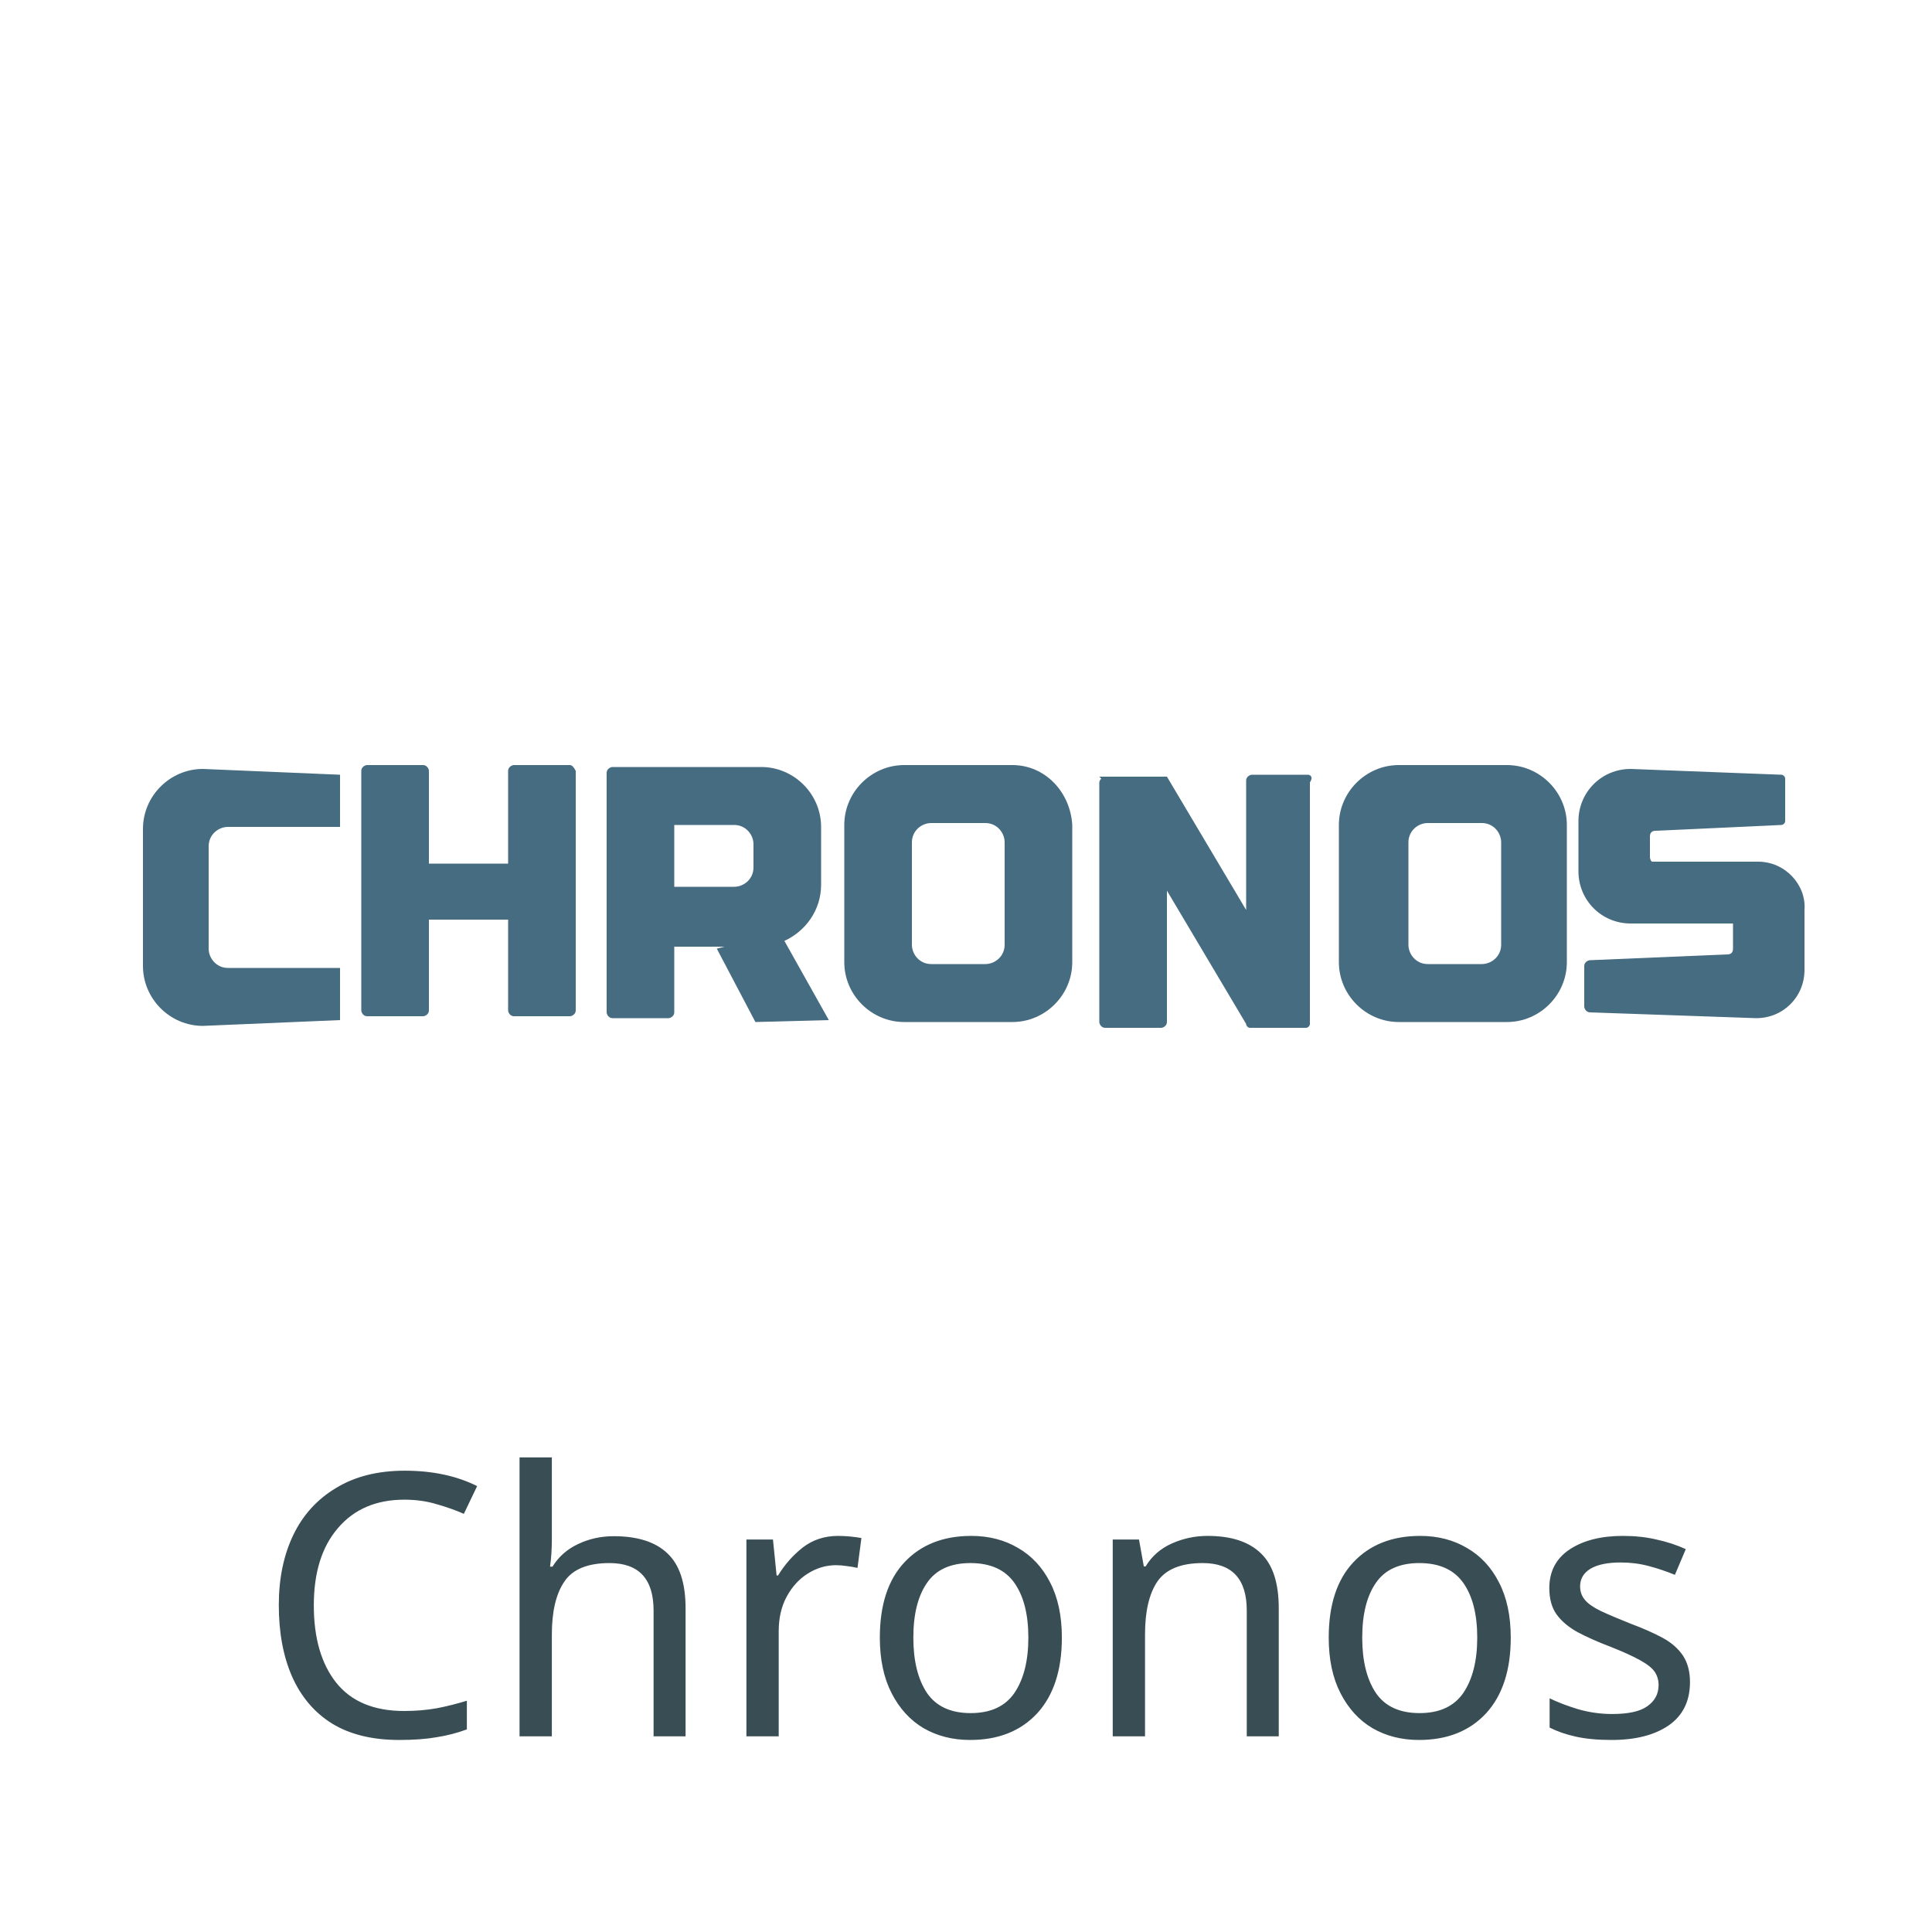
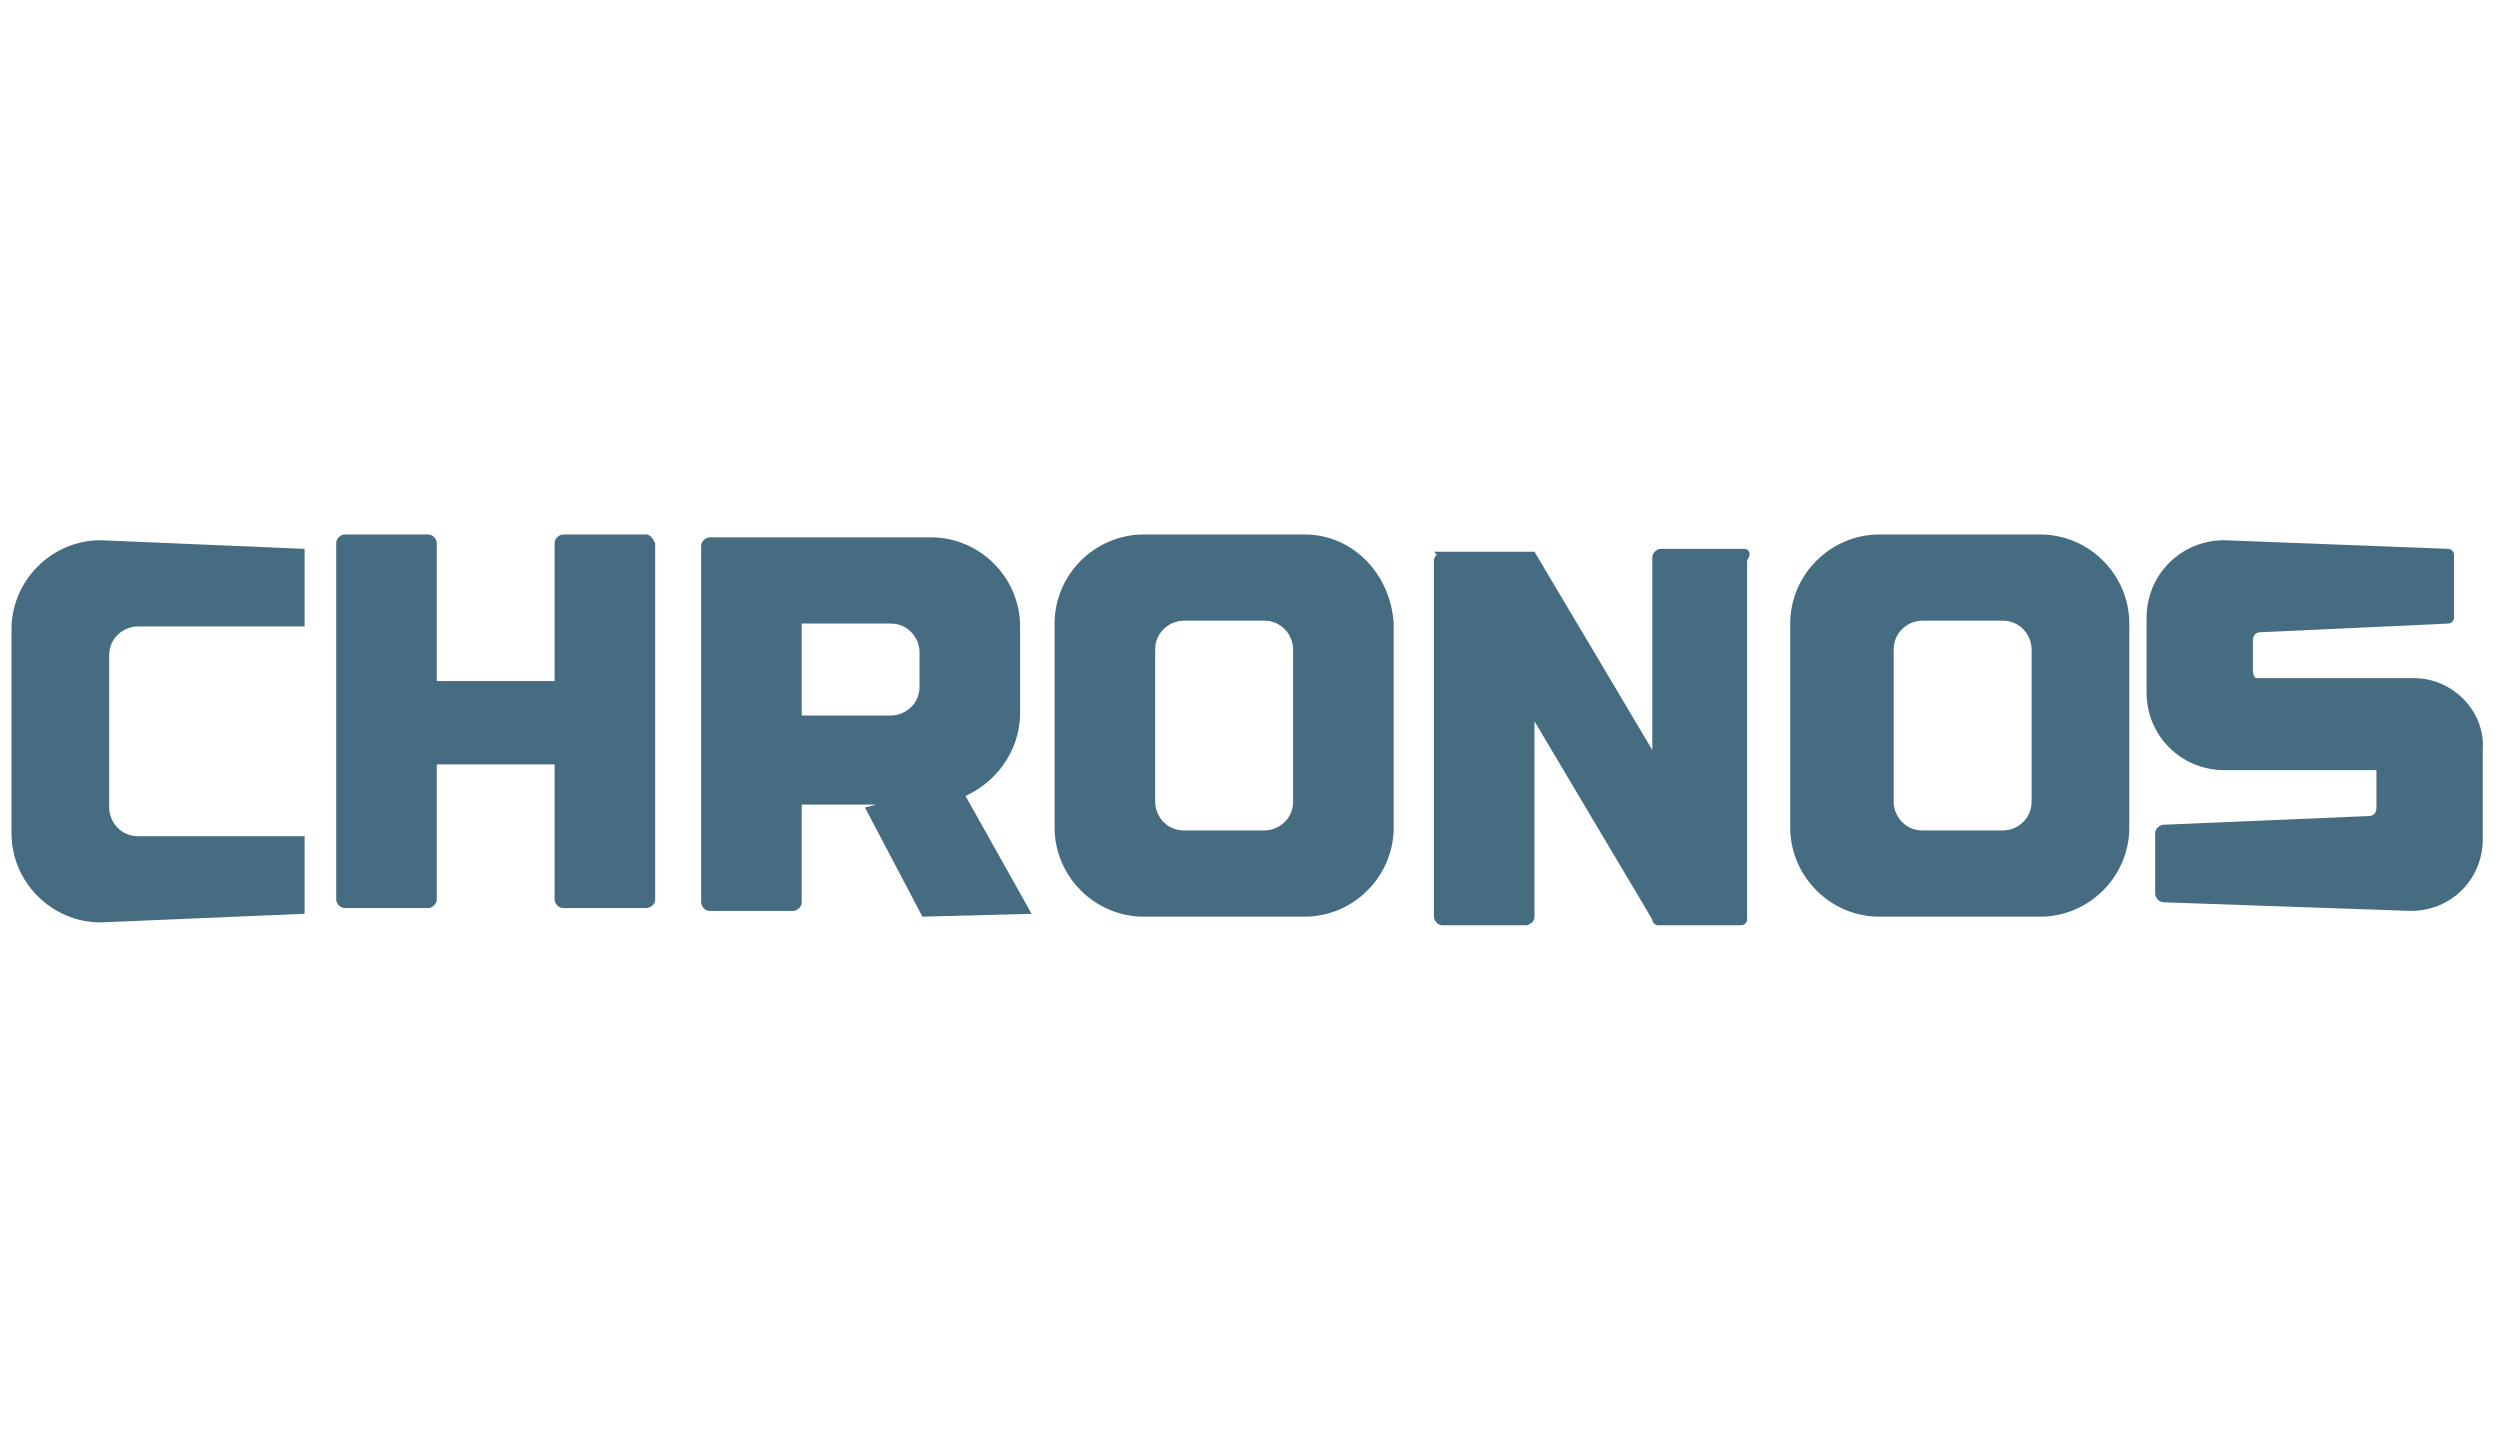
- <svg xmlns="http://www.w3.org/2000/svg" version="1.1" id="Layer_1" x="0px" y="0px" viewBox="-345 257 100 100" style="enable-background:new -345 257 100 100;" xml:space="preserve">
+ <svg xmlns="http://www.w3.org/2000/svg" version="1.1" id="Layer_1" x="0px" y="0px" viewBox="-338 278 87 50" style="enable-background:new -338 278 87 50;" xml:space="preserve">
  <style type="text/css">
	.st0{fill:#00435A;}
	.st1{fill:#00AEDE;}
	.st2{fill:#394D54;}
	.st3{fill:none;}
	.st4{font-family:'Exo2-Bold';}
	.st5{font-size:19px;}
	.st6{fill:#231F20;}
	.st7{fill:#497288;}
	.st8{fill:#A2B7C1;}
	.st9{fill:#466C81;}
</style>
  <rect x="-344.2" y="333.6" class="st3" width="99.2" height="29.5" />
-   <text transform="matrix(1 0 0 1 -331.7256 346.873)" class="st2 st4 st5">Chronos</text>
  <g>
    <path class="st9" d="M-315.5,296.6h-2.9c-0.1,0-0.3,0.1-0.3,0.3v4.8h-4.1v-4.8c0-0.1-0.1-0.3-0.3-0.3h-2.9c-0.1,0-0.3,0.1-0.3,0.3   v12.4c0,0.1,0.1,0.3,0.3,0.3h2.9c0.1,0,0.3-0.1,0.3-0.3v-4.7h4.1v4.7c0,0.1,0.1,0.3,0.3,0.3h2.9c0.1,0,0.3-0.1,0.3-0.3v-12.4   C-315.3,296.7-315.4,296.6-315.5,296.6z" />
    <path class="st9" d="M-277.3,297.1h-2.9c-0.1,0-0.3,0.1-0.3,0.3v6.7l-4.1-6.9h-0.3h-2.9h-0.3l0.1,0.1c0,0-0.1,0.1-0.1,0.2v12.4   c0,0.1,0.1,0.3,0.3,0.3h2.9c0.1,0,0.3-0.1,0.3-0.3v-6.8l4.1,6.9h0c0,0.1,0.1,0.2,0.2,0.2h2.9c0.1,0,0.2-0.1,0.2-0.2h0l0,0   c0,0,0,0,0-0.1v-12.4C-277,297.2-277.2,297.1-277.3,297.1z" />
    <path class="st9" d="M-292.6,296.6h-5.6c-1.7,0-3.1,1.4-3.1,3.1v7.1c0,1.7,1.4,3.1,3.1,3.1h5.6c1.7,0,3.1-1.4,3.1-3.1v-7.1   C-289.6,298-290.9,296.6-292.6,296.6z M-293,305.9c0,0.6-0.5,1-1,1h-2.8c-0.6,0-1-0.5-1-1v-5.3c0-0.6,0.5-1,1-1h2.8   c0.6,0,1,0.5,1,1V305.9z" />
    <path class="st9" d="M-337.6,299.9v7.1c0,1.7,1.4,3.1,3.1,3.1l7.1-0.3v-2.7h-5.8c-0.6,0-1-0.5-1-1v-5.3c0-0.6,0.5-1,1-1h5.8v-2.7   l-7.1-0.3C-336.2,296.8-337.6,298.2-337.6,299.9z" />
    <path class="st9" d="M-267,296.6h-5.6c-1.7,0-3.1,1.4-3.1,3.1v7.1c0,1.7,1.4,3.1,3.1,3.1h5.6c1.7,0,3.1-1.4,3.1-3.1v-7.1   C-263.9,298-265.3,296.6-267,296.6z M-267.3,305.9c0,0.6-0.5,1-1,1h-2.8c-0.6,0-1-0.5-1-1v-5.3c0-0.6,0.5-1,1-1h2.8   c0.6,0,1,0.5,1,1V305.9z" />
    <path class="st9" d="M-302.5,302.8v-3c0-1.7-1.4-3.1-3.1-3.1h-4.8h-0.8h-2.1c-0.1,0-0.3,0.1-0.3,0.3v12.4c0,0.1,0.1,0.3,0.3,0.3   h2.9c0.1,0,0.3-0.1,0.3-0.3v-3.4h2.6l-0.4,0.1l2,3.8l3.8-0.1l-2.3-4.1C-303.3,305.2-302.5,304.1-302.5,302.8z M-310.1,302.9v-3.2   c0.1,0,0.2,0,0.3,0h2.8c0.6,0,1,0.5,1,1v1.2c0,0.6-0.5,1-1,1h-2.8C-309.9,302.9-310,302.9-310.1,302.9z" />
    <path class="st9" d="M-254,301.6h-5.5c-0.1-0.1-0.1-0.2-0.1-0.3v-1c0-0.2,0.1-0.3,0.3-0.3l6.5-0.3c0.1,0,0.2-0.1,0.2-0.2l0-2.2   c0-0.1-0.1-0.2-0.2-0.2l-7.8-0.3c-1.5,0-2.7,1.2-2.7,2.7v2.6c0,1.5,1.2,2.7,2.7,2.7h5.3c0,0,0,0,0,0.1v1.2c0,0.2-0.1,0.3-0.3,0.3   l-7.1,0.3c-0.1,0-0.3,0.1-0.3,0.3v2.1c0,0.1,0.1,0.3,0.3,0.3l8.6,0.3c1.4,0,2.5-1.1,2.5-2.5v-3.1   C-251.5,302.8-252.6,301.6-254,301.6z" />
  </g>
</svg>
